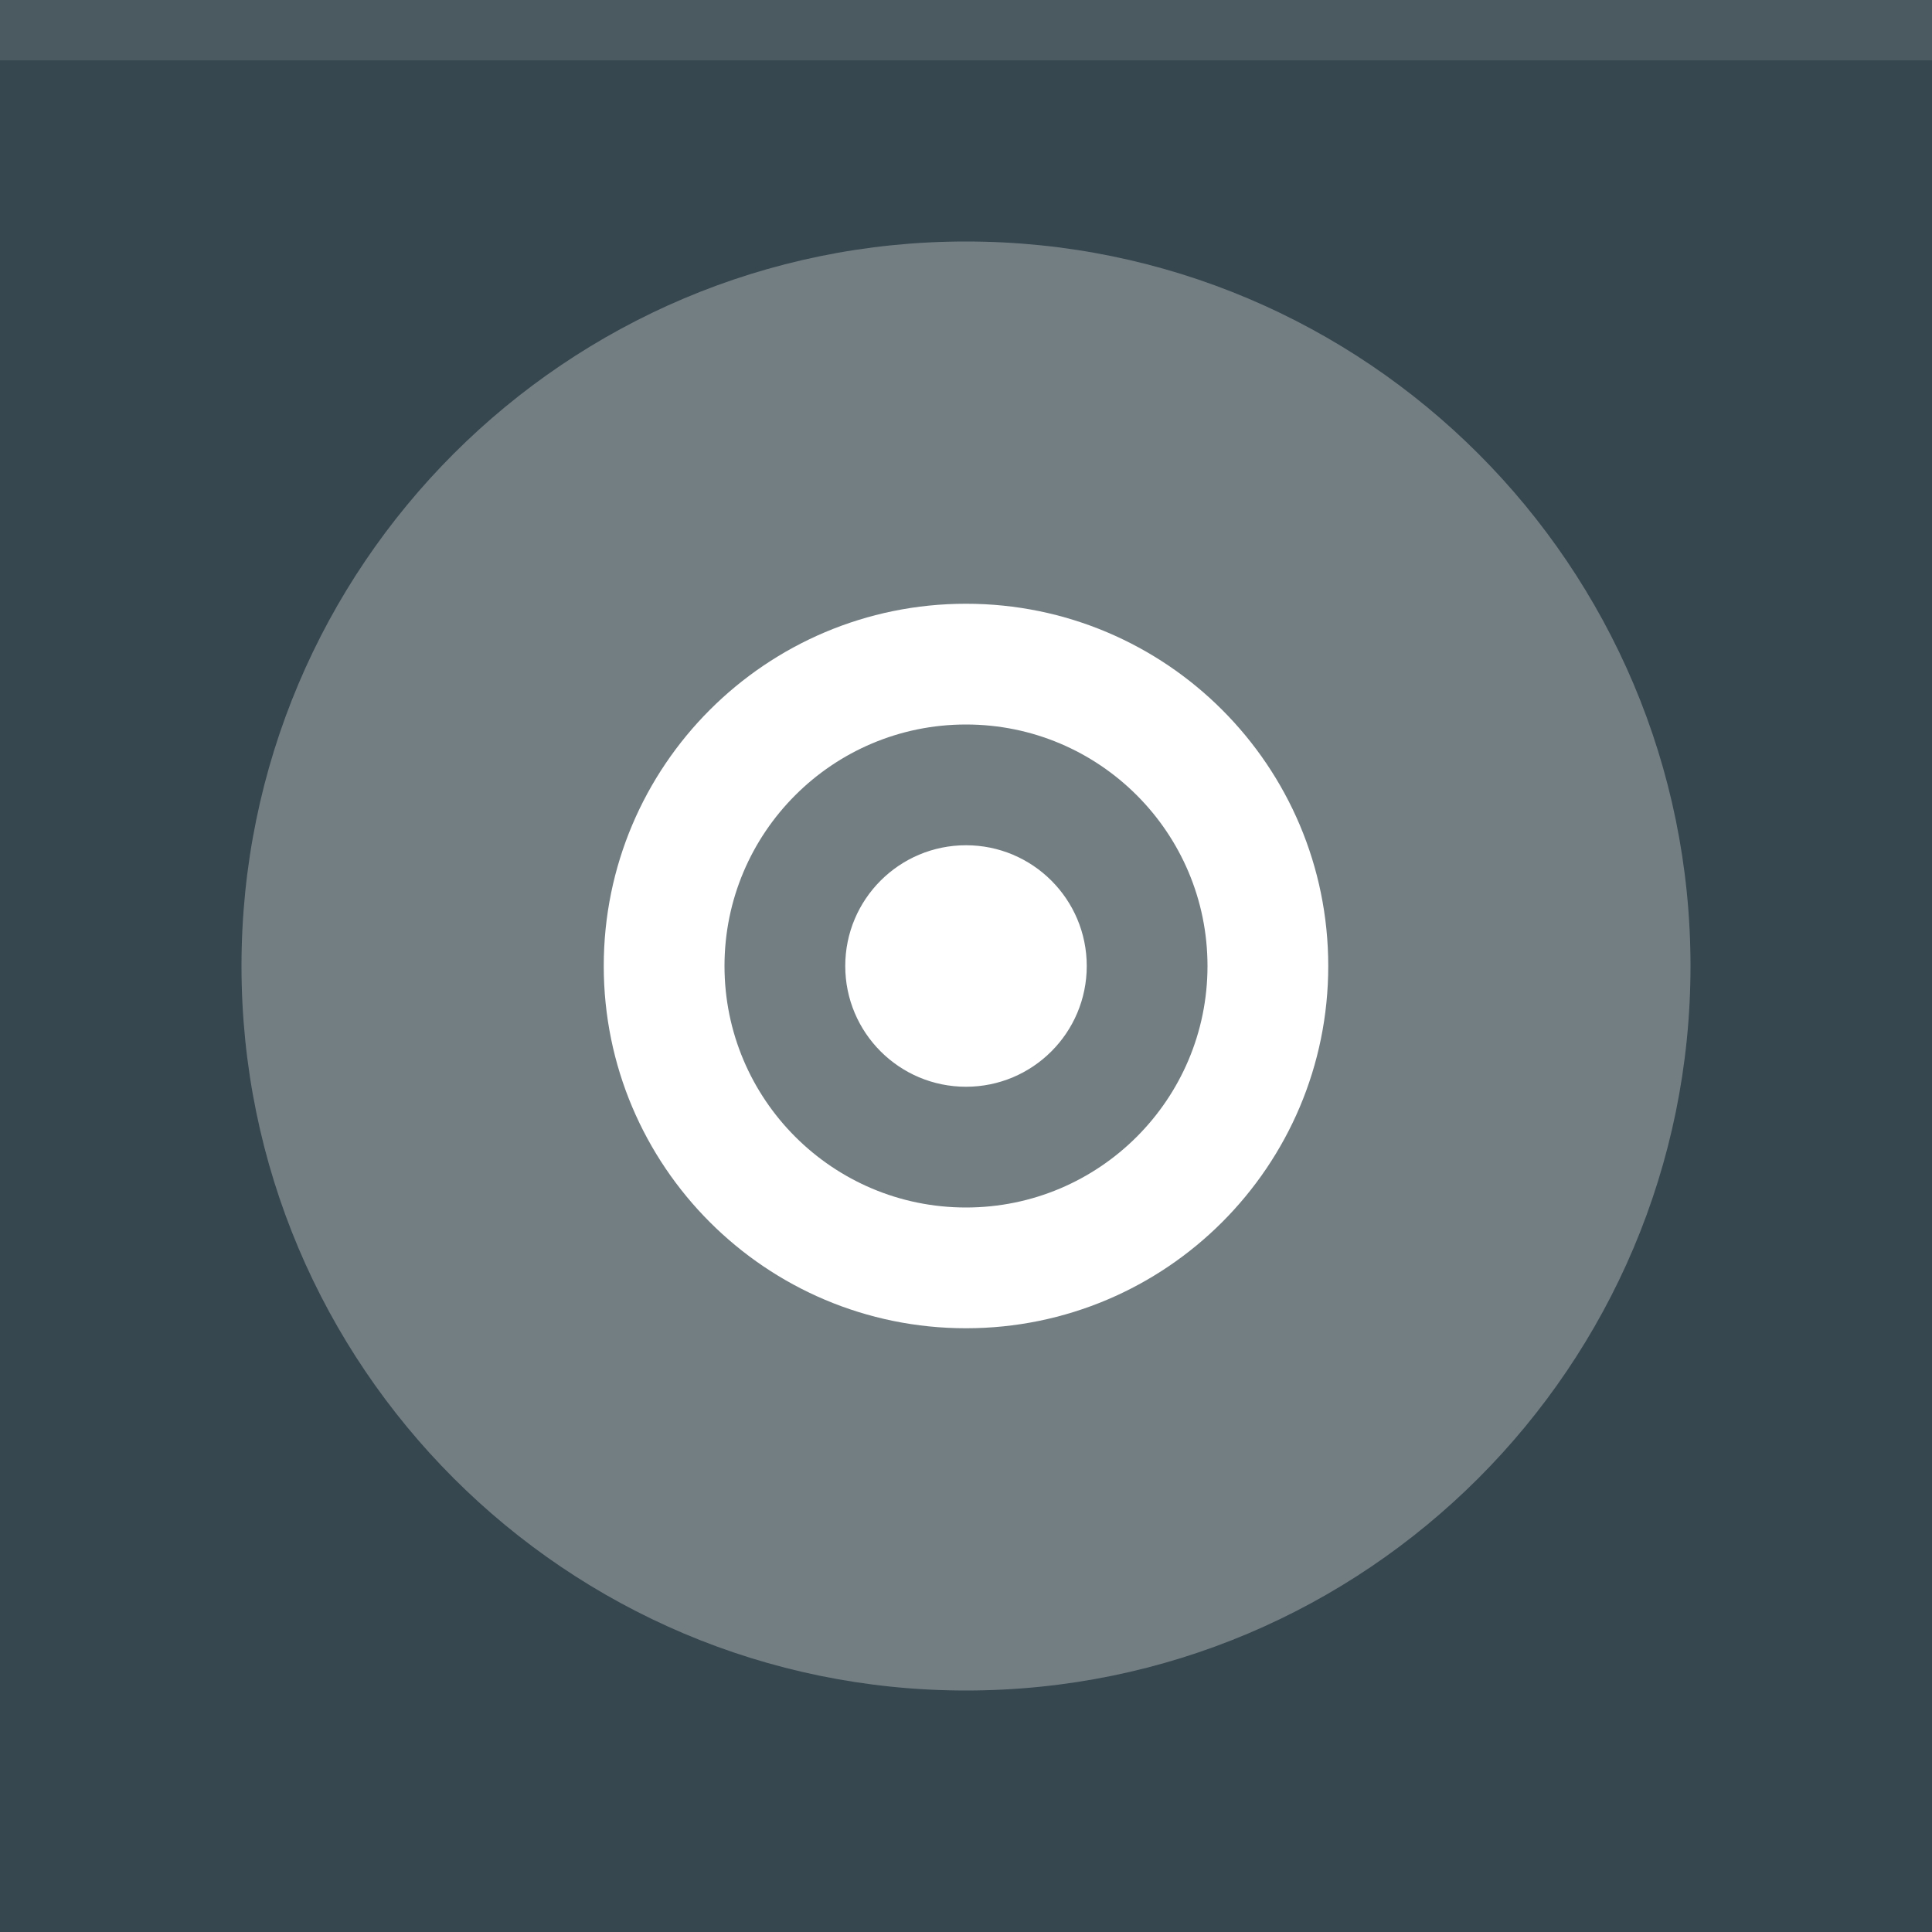
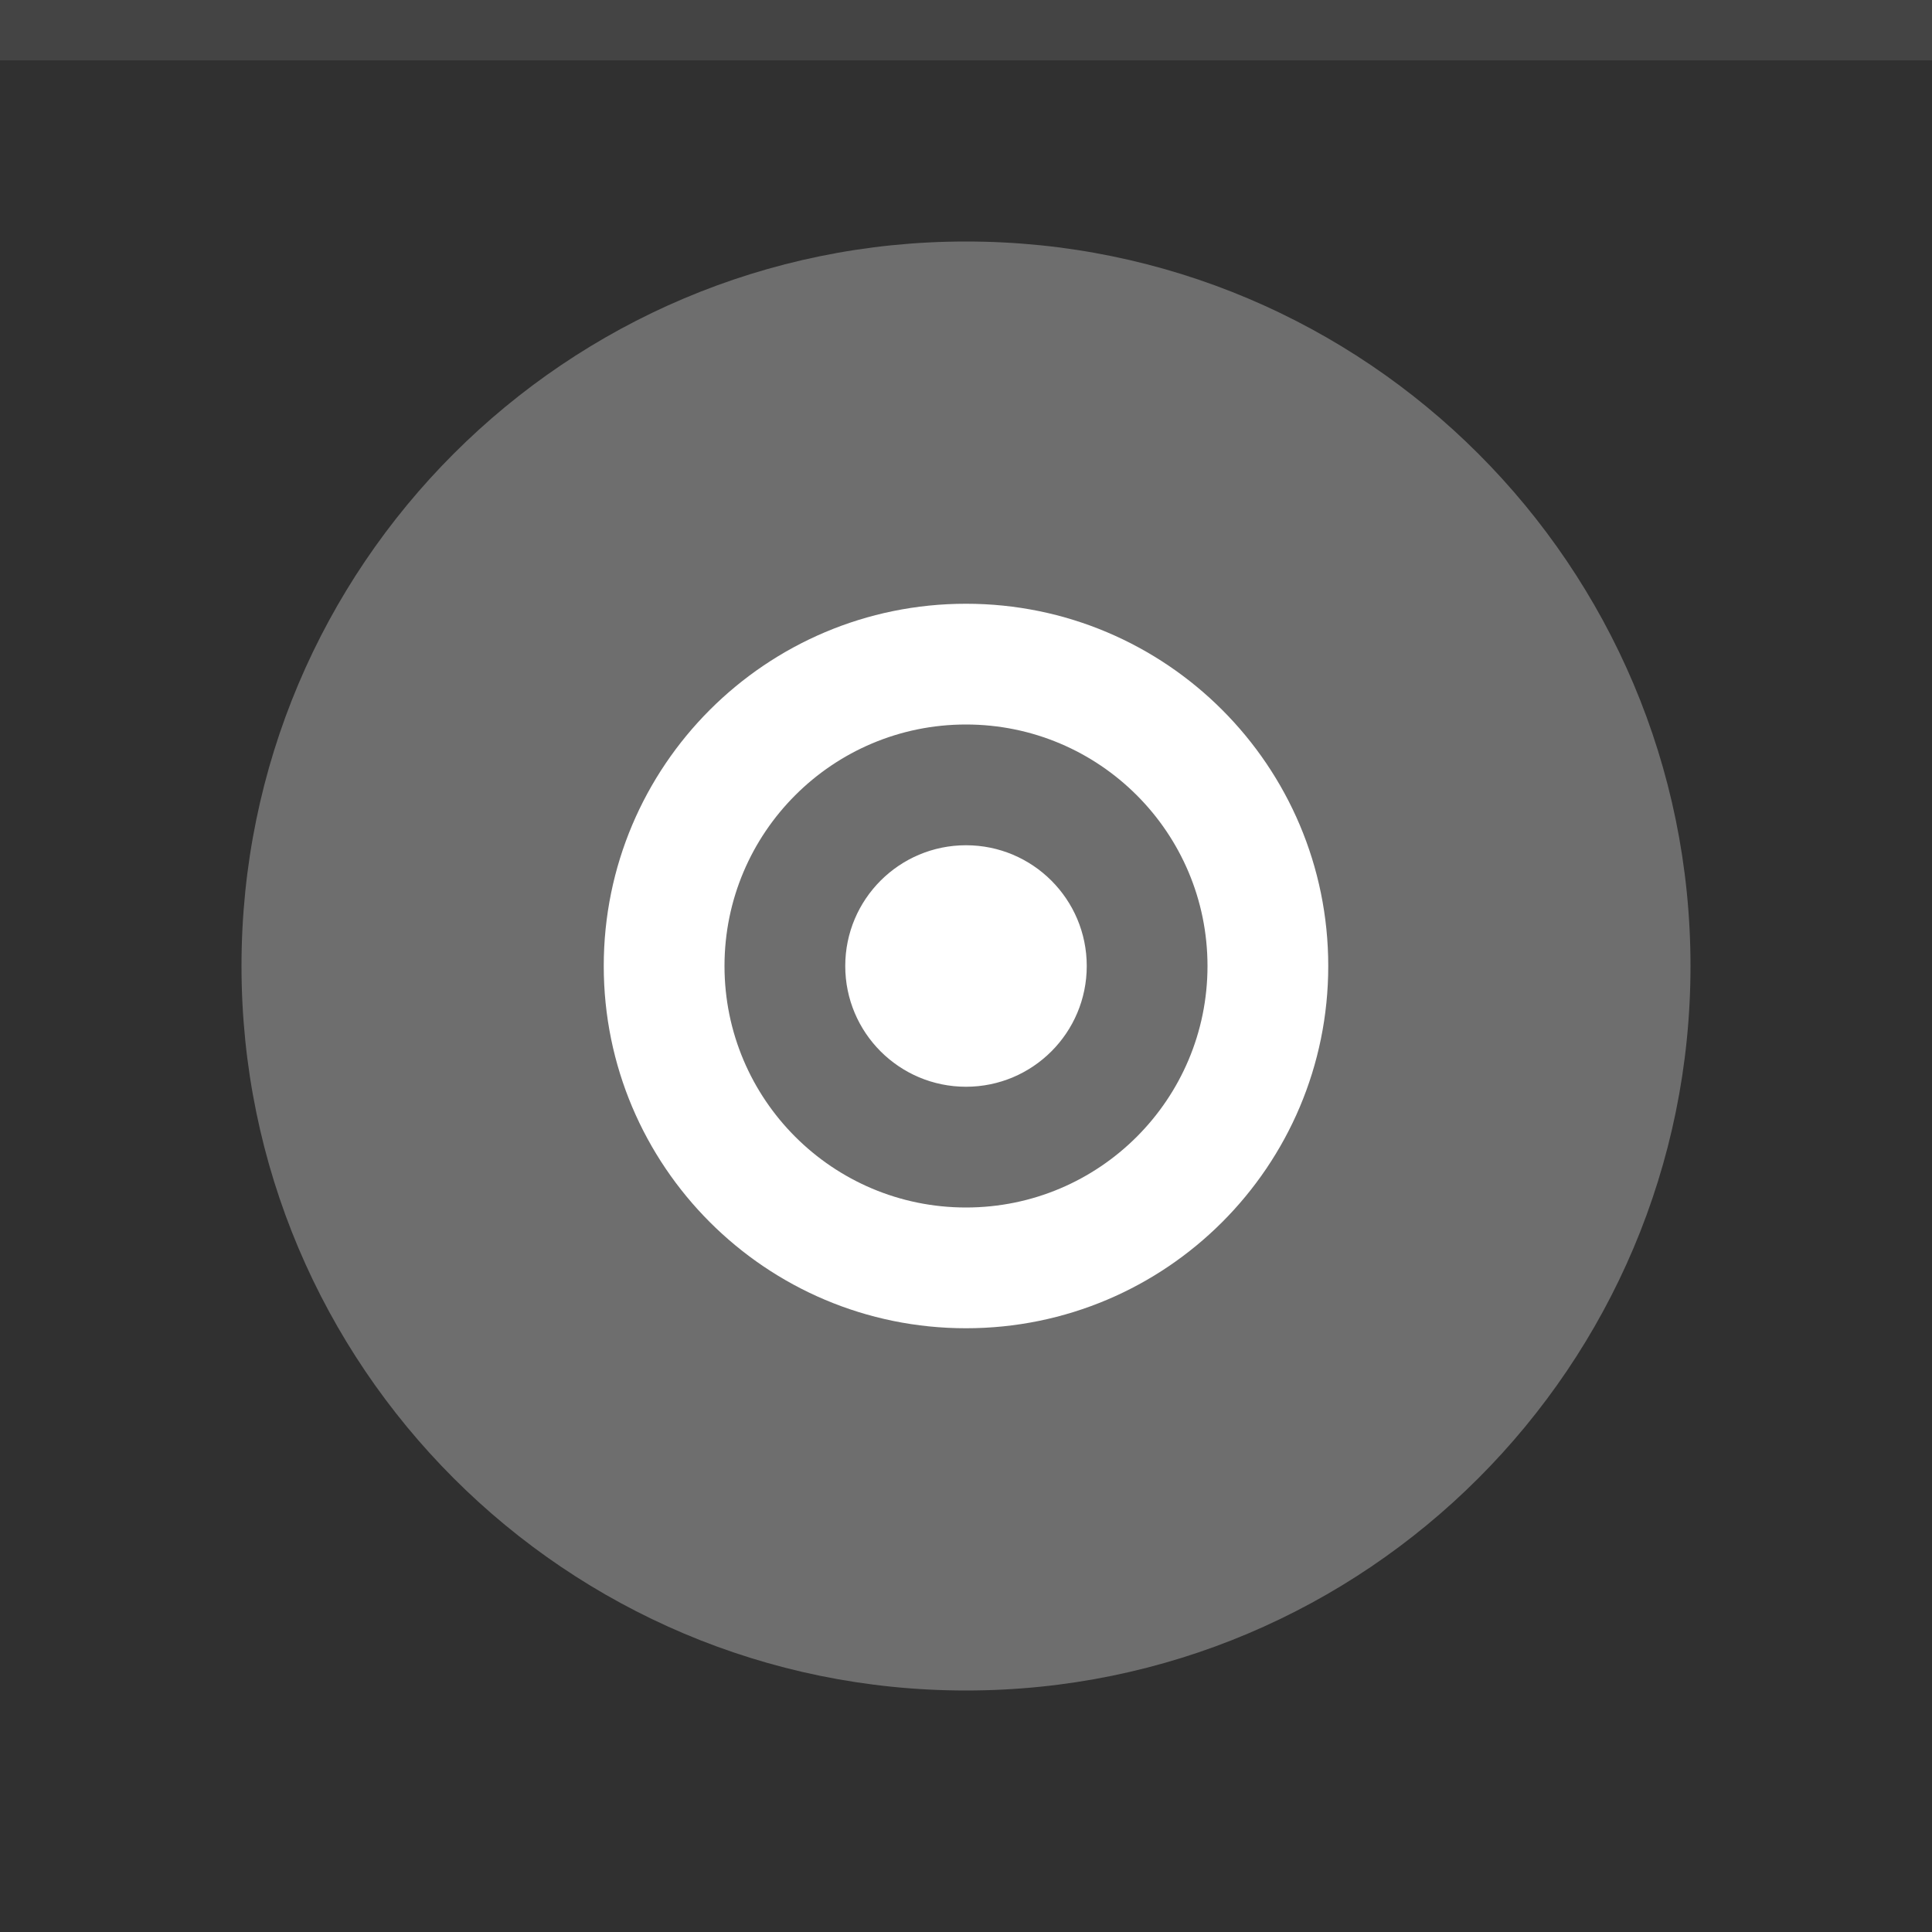
<svg xmlns="http://www.w3.org/2000/svg" width="32" height="32" viewBox="0 0 32 32">
-   <rect width="32" height="32" fill="#37474F" />
+   <rect width="32" height="32" fill="#303030" />
  <rect width="32" height="1" fill="#FFFFFF" fill-opacity="0.1" />
  <g fill="#FFFFFF">
    <circle cx="16" cy="16" r="12" opacity="0.3" />
    <path d="m16 10a6 6 0 0 0 -6 6 6 6 0 0 0 6 6 6 6 0 0 0 6 -6 6 6 0 0 0 -6 -6zm0 2a4 4 0 0 1 4 4 4 4 0 0 1 -4 4 4 4 0 0 1 -4 -4 4 4 0 0 1 4 -4zm0 2a2 2 0 0 0 -2 2 2 2 0 0 0 2 2 2 2 0 0 0 2 -2 2 2 0 0 0 -2 -2z" />
  </g>
</svg>
